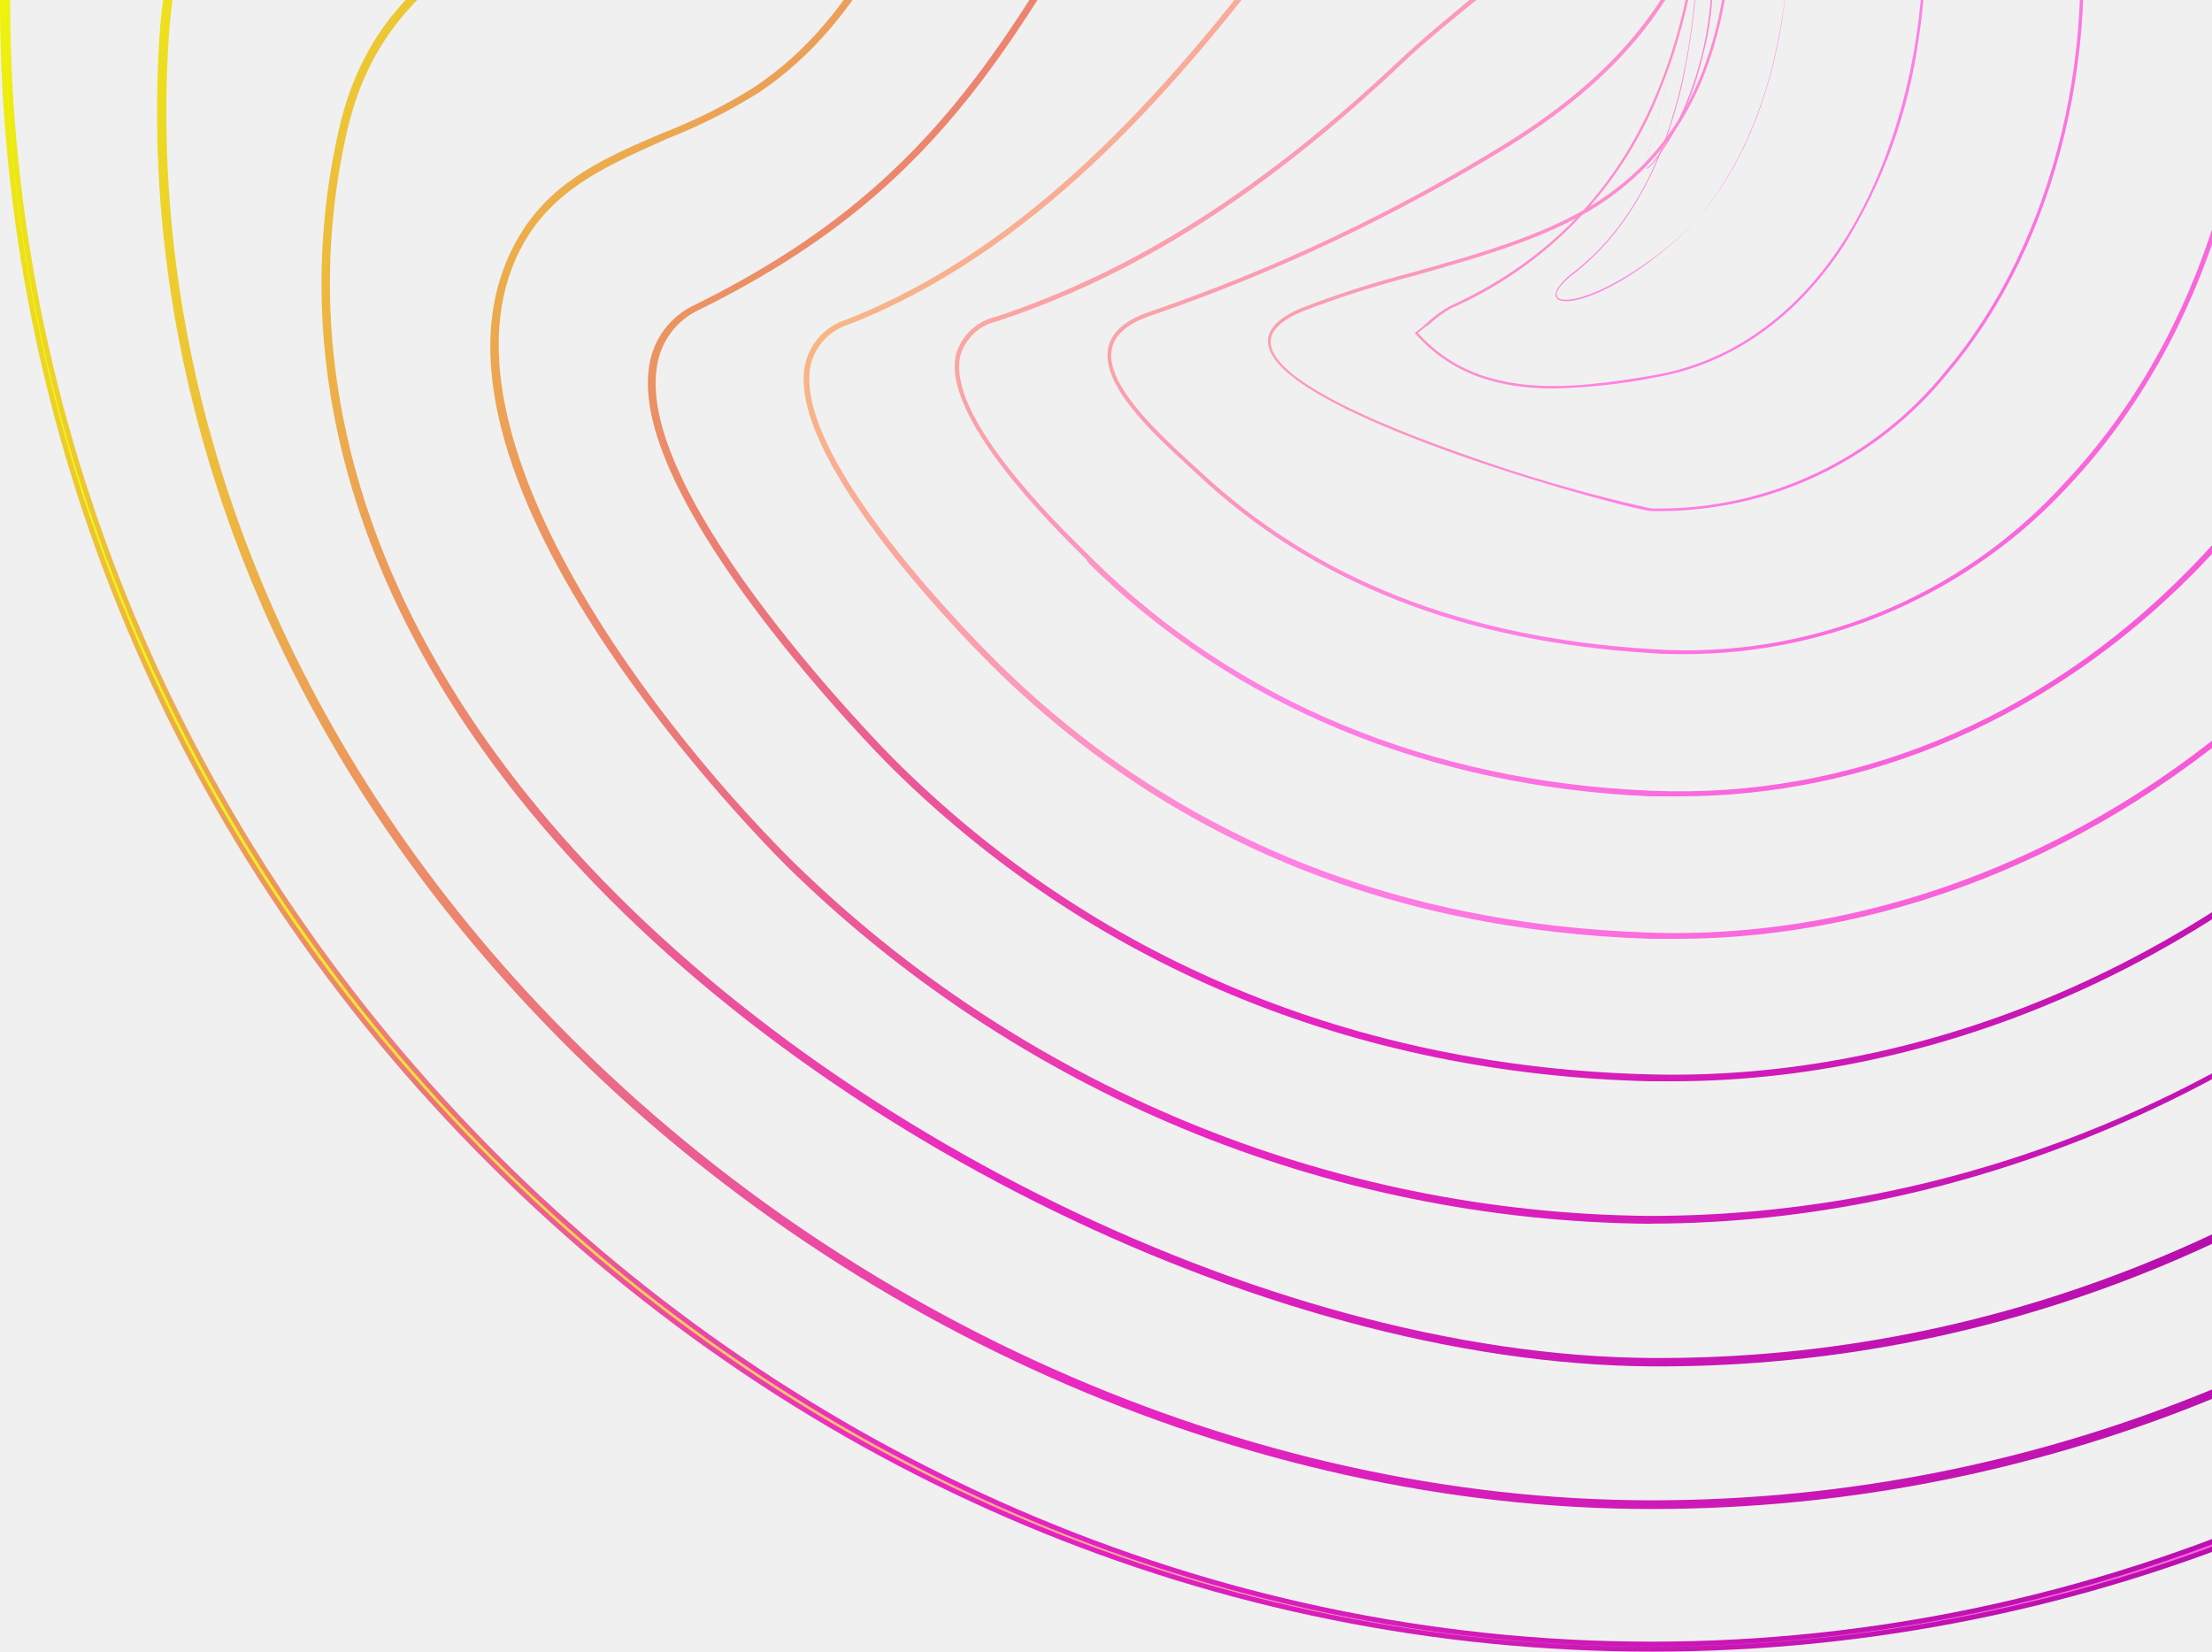
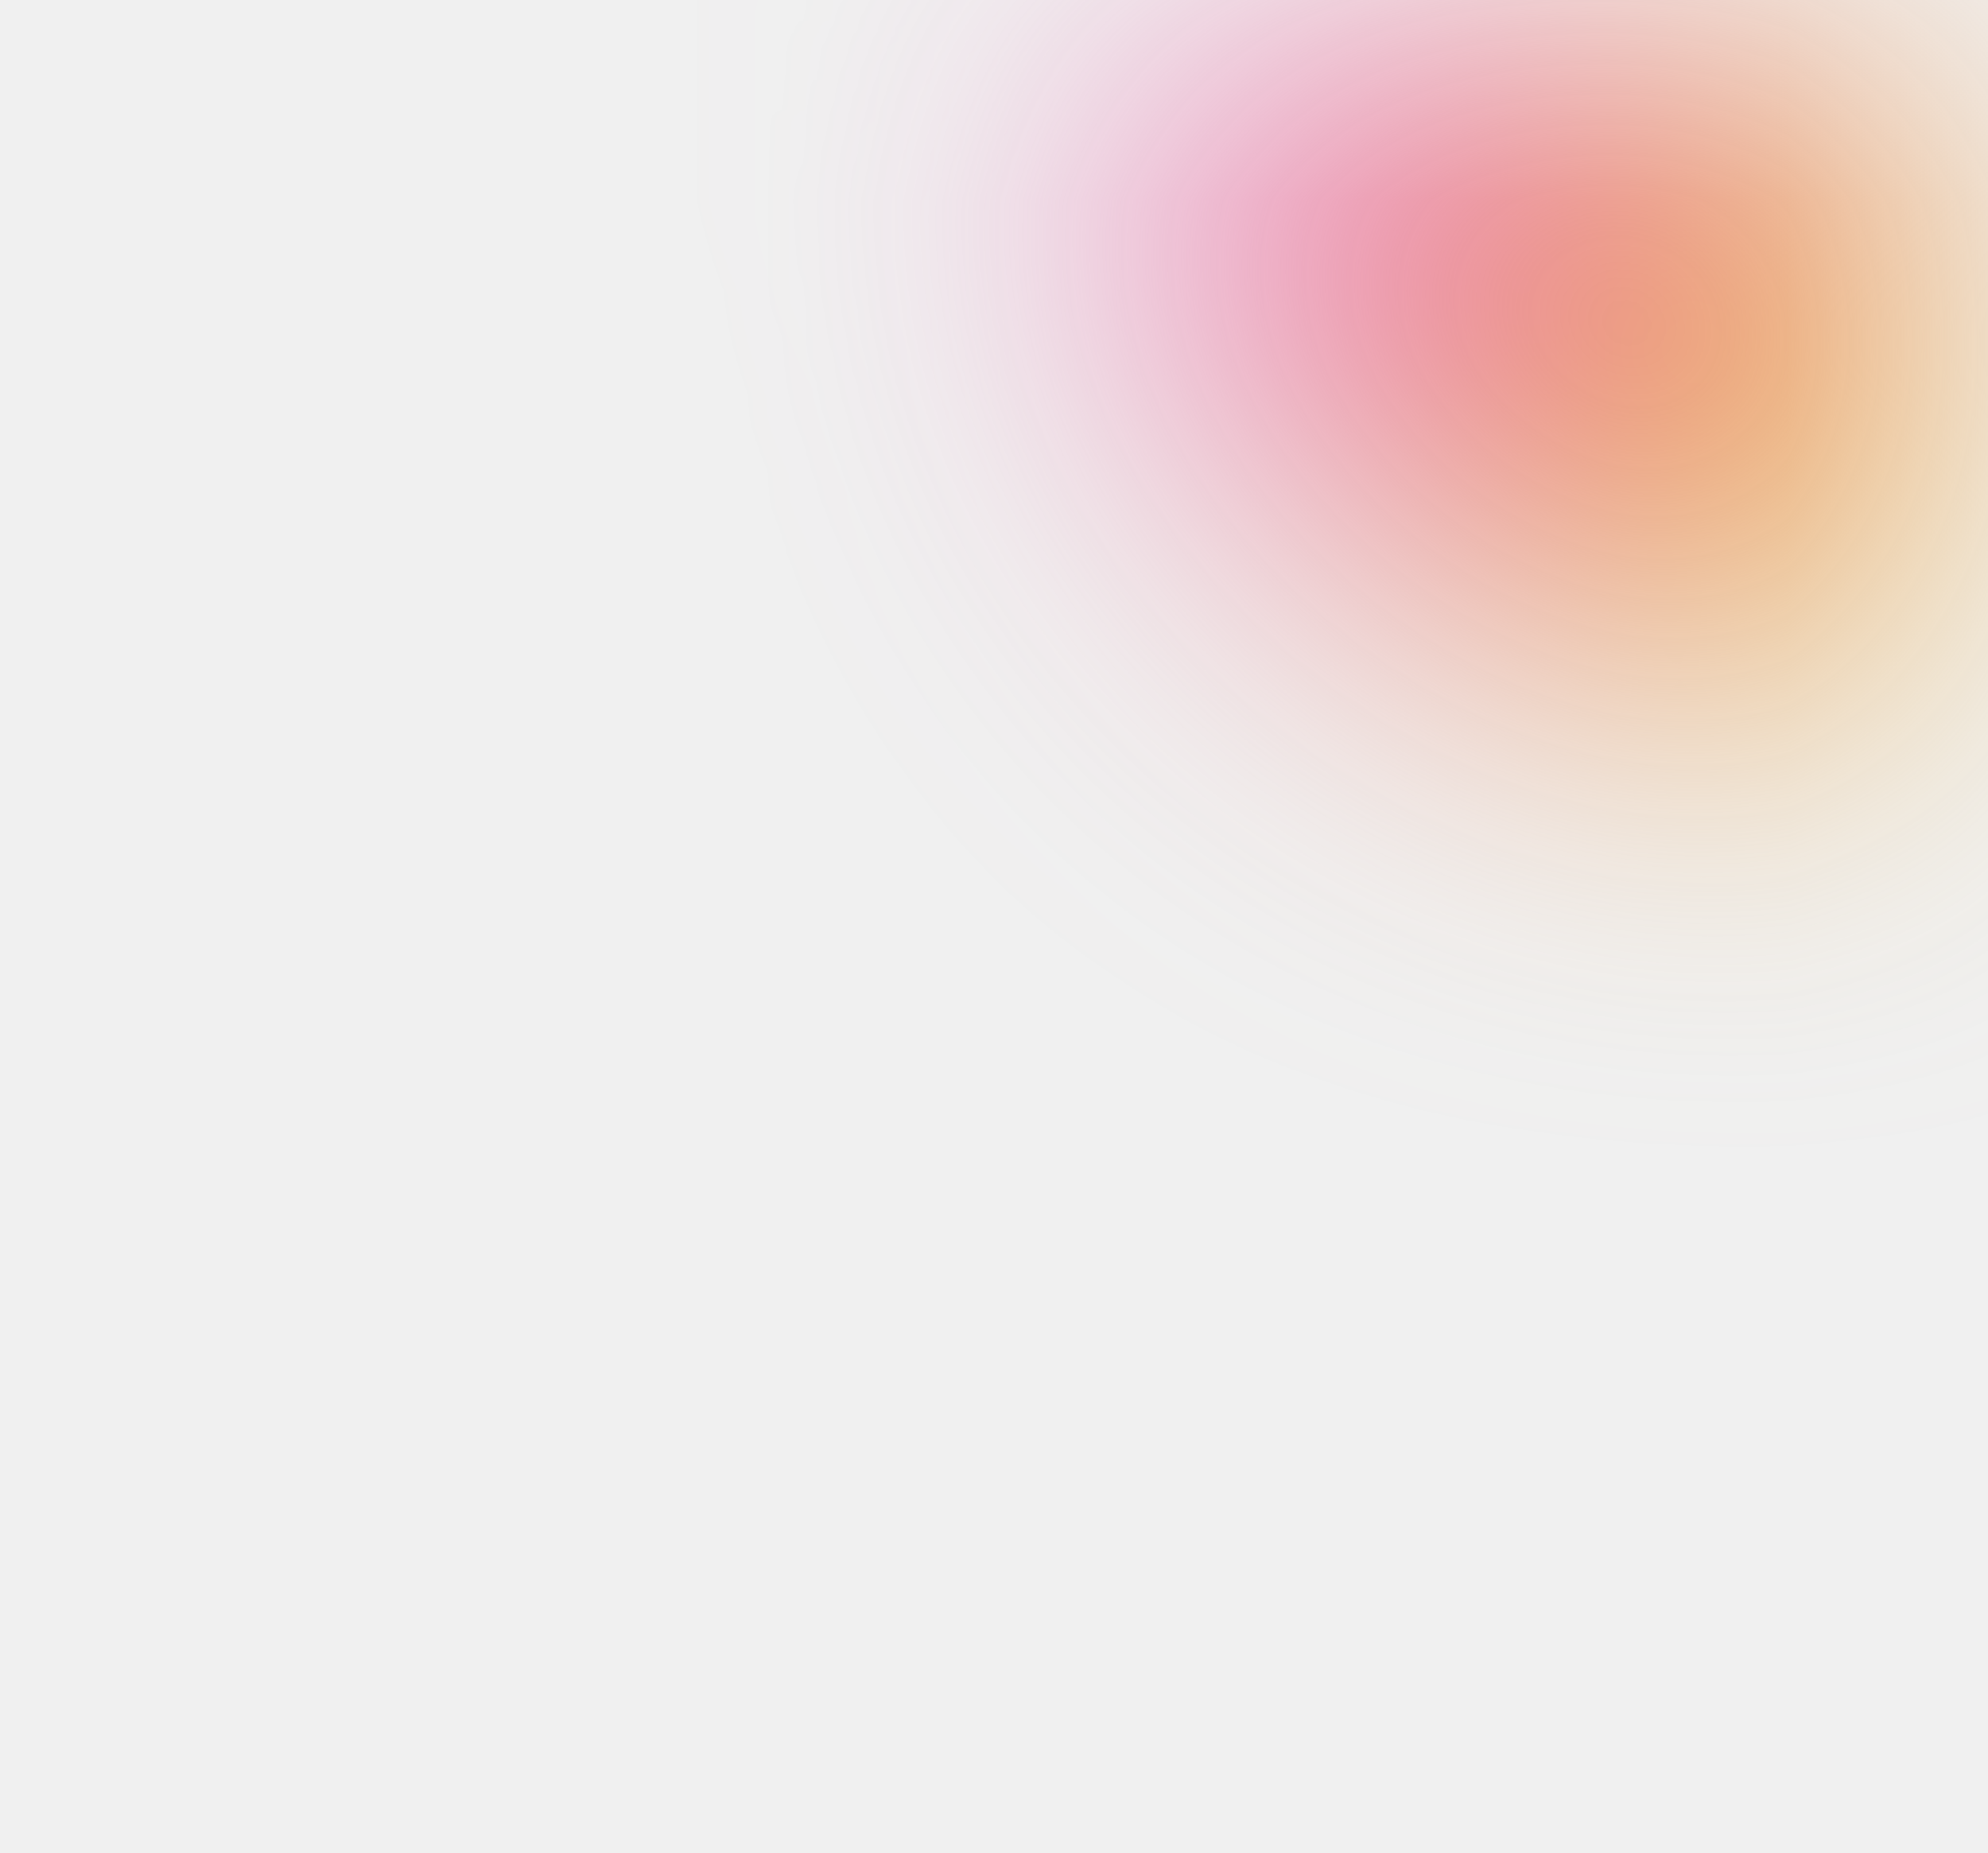
- <svg xmlns="http://www.w3.org/2000/svg" width="446" height="333" viewBox="0 0 446 333" fill="none">
-   <mask id="path-1-inside-1_41_308" fill="white">
-     <path d="M333.014 333C245.309 333 162.041 297.993 98.51 234.605C34.978 171.218 0 87.662 0 0.014C0 -33.956 3.313 -82.879 32.212 -115.408C43.737 -128.518 57.596 -139.035 70.907 -149.205C86.61 -161.22 102.86 -173.638 115.682 -190.378C125.104 -202.681 133.114 -215.503 140.864 -227.835C158.469 -255.84 174.863 -282.261 205.721 -301.566C238.942 -322.311 281.757 -333 333.014 -333H333.648C420.979 -333 503.93 -298.223 567.26 -235.038C630.59 -171.852 666 -88.094 666 -0.014C666 88.065 630.993 171.045 567.605 234.605C504.218 298.166 420.662 333 333.014 333ZM333.648 -330.954H333.014C282.132 -330.954 239.691 -320.38 206.816 -299.837C176.332 -280.763 159.938 -254.544 142.593 -226.797C134.814 -214.379 126.775 -201.529 117.296 -189.139C104.301 -172.169 87.964 -159.664 72.031 -147.592C58.922 -137.479 45.236 -127.02 33.739 -114.025C5.301 -82.043 2.046 -33.61 2.046 0.014C2.046 179.401 153.657 330.983 333.014 330.983C512.372 330.983 663.954 179.401 663.954 0.014C663.954 -87.431 629.12 -170.382 565.819 -233.539C502.518 -296.696 420.431 -330.954 333.648 -330.954Z" />
-   </mask>
-   <path d="M333.014 333C245.309 333 162.041 297.993 98.51 234.605C34.978 171.218 0 87.662 0 0.014C0 -33.956 3.313 -82.879 32.212 -115.408C43.737 -128.518 57.596 -139.035 70.907 -149.205C86.61 -161.22 102.86 -173.638 115.682 -190.378C125.104 -202.681 133.114 -215.503 140.864 -227.835C158.469 -255.84 174.863 -282.261 205.721 -301.566C238.942 -322.311 281.757 -333 333.014 -333H333.648C420.979 -333 503.93 -298.223 567.26 -235.038C630.59 -171.852 666 -88.094 666 -0.014C666 88.065 630.993 171.045 567.605 234.605C504.218 298.166 420.662 333 333.014 333ZM333.648 -330.954H333.014C282.132 -330.954 239.691 -320.38 206.816 -299.837C176.332 -280.763 159.938 -254.544 142.593 -226.797C134.814 -214.379 126.775 -201.529 117.296 -189.139C104.301 -172.169 87.964 -159.664 72.031 -147.592C58.922 -137.479 45.236 -127.02 33.739 -114.025C5.301 -82.043 2.046 -33.61 2.046 0.014C2.046 179.401 153.657 330.983 333.014 330.983C512.372 330.983 663.954 179.401 663.954 0.014C663.954 -87.431 629.12 -170.382 565.819 -233.539C502.518 -296.696 420.431 -330.954 333.648 -330.954Z" fill="url(#paint0_linear_41_308)" stroke="url(#paint1_linear_41_308)" stroke-width="2" mask="url(#path-1-inside-1_41_308)" />
-   <mask id="path-2-inside-2_41_308" fill="white">
-     <path d="M333.014 304.245C250.956 304.245 166.565 266.789 107.268 203.69C54.571 147.736 27.89 78.298 32.097 8.197C34.978 -38.969 62.926 -62.825 92.603 -88.094C111.994 -104.632 132.076 -121.776 145.618 -146.353C150.746 -155.63 155.414 -164.937 160.024 -173.926C175.727 -205.015 190.565 -234.433 219.839 -258.433C252.224 -285.056 292.1 -294.679 333.504 -302.977C410.635 -318.392 473.216 -283.615 512.141 -251.72C550.258 -219.825 581.206 -180.237 602.958 -135.548C625.489 -89.996 637.389 -43.118 637.389 0.014C637.389 80.142 605.436 156.236 547.408 214.264C489.379 272.292 413.142 304.245 333.014 304.245ZM371.104 -304.879C358.525 -304.881 345.978 -303.626 333.648 -301.133C292.504 -292.922 252.973 -283.327 220.818 -256.993C192.006 -233.165 177.11 -203.978 161.494 -173.062C156.941 -164.073 152.245 -154.766 147.087 -145.46C133.488 -120.566 113.29 -103.336 93.755 -86.653C64.424 -61.673 36.764 -38.076 33.97 8.428C29.792 78.01 56.299 146.929 108.623 202.537C167.573 265.118 251.446 302.488 333.014 302.488C412.623 302.488 488.256 270.794 545.938 213.169C603.621 155.544 635.257 79.854 635.257 0.245C635.257 -86.999 584.057 -189.917 510.701 -250.049C478.719 -276.585 430.4 -304.879 371.104 -304.879Z" />
-   </mask>
-   <path d="M333.014 304.245C250.956 304.245 166.565 266.789 107.268 203.69C54.571 147.736 27.89 78.298 32.097 8.197C34.978 -38.969 62.926 -62.825 92.603 -88.094C111.994 -104.632 132.076 -121.776 145.618 -146.353C150.746 -155.63 155.414 -164.937 160.024 -173.926C175.727 -205.015 190.565 -234.433 219.839 -258.433C252.224 -285.056 292.1 -294.679 333.504 -302.977C410.635 -318.392 473.216 -283.615 512.141 -251.72C550.258 -219.825 581.206 -180.237 602.958 -135.548C625.489 -89.996 637.389 -43.118 637.389 0.014C637.389 80.142 605.436 156.236 547.408 214.264C489.379 272.292 413.142 304.245 333.014 304.245ZM371.104 -304.879C358.525 -304.881 345.978 -303.626 333.648 -301.133C292.504 -292.922 252.973 -283.327 220.818 -256.993C192.006 -233.165 177.11 -203.978 161.494 -173.062C156.941 -164.073 152.245 -154.766 147.087 -145.46C133.488 -120.566 113.29 -103.336 93.755 -86.653C64.424 -61.673 36.764 -38.076 33.97 8.428C29.792 78.01 56.299 146.929 108.623 202.537C167.573 265.118 251.446 302.488 333.014 302.488C412.623 302.488 488.256 270.794 545.938 213.169C603.621 155.544 635.257 79.854 635.257 0.245C635.257 -86.999 584.057 -189.917 510.701 -250.049C478.719 -276.585 430.4 -304.879 371.104 -304.879Z" fill="url(#paint2_linear_41_308)" stroke="url(#paint3_linear_41_308)" stroke-width="2" mask="url(#path-2-inside-2_41_308)" />
-   <mask id="path-3-inside-3_41_308" fill="white">
-     <path d="M334.541 275.49H332.985C254.385 274.943 156.163 225.674 104.503 160.702C70.59 118.059 58.057 71.585 68.285 26.32C73.673 2.406 88.281 -7.16 106.779 -19.29L113.579 -23.785C145.272 -45.163 159.851 -69.885 174.085 -105.698C188.059 -140.619 206.412 -180.294 236.608 -209.423C255.048 -227.229 278.04 -239.59 300.283 -251.518C311.808 -257.626 323.506 -263.965 334.484 -270.938C364.42 -289.925 399.946 -288.485 440.11 -266.645C467.021 -252.094 495.574 -228.699 527.556 -195.19C579.735 -140.446 608.49 -71.123 608.49 0.015C608.49 71.153 578.323 142.406 525.77 194.758C473.216 247.11 405.506 275.49 334.541 275.49ZM379.806 -282.52C364.069 -282.599 348.647 -278.115 335.406 -269.612C324.371 -262.611 312.557 -256.272 301.119 -250.135C278.962 -238.264 256.085 -225.962 237.731 -208.328C207.853 -179.285 189.586 -139.956 175.756 -105.064C161.35 -69.078 146.655 -44.011 114.501 -22.401L107.701 -17.878C89.52 -5.978 75.171 3.443 69.928 26.666C59.843 71.441 72.233 117.397 105.828 159.636C157.201 224.262 254.846 273.358 333.014 273.791C404.066 274.252 472.121 245.727 524.559 193.577C576.998 141.426 606.79 71.066 606.79 0.015C606.79 -71.037 578.208 -139.582 526.346 -194.037C494.508 -227.402 466.041 -250.711 439.332 -265.233C418.126 -276.758 398.217 -282.52 379.806 -282.52Z" />
-   </mask>
-   <path d="M334.541 275.49H332.985C254.385 274.943 156.163 225.674 104.503 160.702C70.59 118.059 58.057 71.585 68.285 26.32C73.673 2.406 88.281 -7.16 106.779 -19.29L113.579 -23.785C145.272 -45.163 159.851 -69.885 174.085 -105.698C188.059 -140.619 206.412 -180.294 236.608 -209.423C255.048 -227.229 278.04 -239.59 300.283 -251.518C311.808 -257.626 323.506 -263.965 334.484 -270.938C364.42 -289.925 399.946 -288.485 440.11 -266.645C467.021 -252.094 495.574 -228.699 527.556 -195.19C579.735 -140.446 608.49 -71.123 608.49 0.015C608.49 71.153 578.323 142.406 525.77 194.758C473.216 247.11 405.506 275.49 334.541 275.49ZM379.806 -282.52C364.069 -282.599 348.647 -278.115 335.406 -269.612C324.371 -262.611 312.557 -256.272 301.119 -250.135C278.962 -238.264 256.085 -225.962 237.731 -208.328C207.853 -179.285 189.586 -139.956 175.756 -105.064C161.35 -69.078 146.655 -44.011 114.501 -22.401L107.701 -17.878C89.52 -5.978 75.171 3.443 69.928 26.666C59.843 71.441 72.233 117.397 105.828 159.636C157.201 224.262 254.846 273.358 333.014 273.791C404.066 274.252 472.121 245.727 524.559 193.577C576.998 141.426 606.79 71.066 606.79 0.015C606.79 -71.037 578.208 -139.582 526.346 -194.037C494.508 -227.402 466.041 -250.711 439.332 -265.233C418.126 -276.758 398.217 -282.52 379.806 -282.52Z" fill="url(#paint4_linear_41_308)" stroke="url(#paint5_linear_41_308)" stroke-width="2" mask="url(#path-3-inside-3_41_308)" />
-   <mask id="path-4-inside-4_41_308" fill="white">
-     <path d="M332.755 246.736C267.482 246.187 204.981 220.273 158.469 174.474C150.055 166.061 77.045 90.918 105.338 46.547C112.081 36.001 122.626 31.507 133.834 26.724C140.184 24.274 146.282 21.215 152.043 17.59C173.797 3.184 183.363 -22.401 192.611 -47.007C195.493 -54.816 198.547 -62.883 201.889 -70.259C214.278 -97.746 232.056 -132.926 259.514 -161.105C269.368 -171.16 279.279 -179.516 288.845 -187.583C306.132 -202.162 322.498 -215.906 336.097 -237.688C346.326 -254.054 359.58 -263.043 375.542 -264.397C407.812 -267.279 452.068 -238.264 503.498 -180.841C553.948 -124.426 579.563 -63.603 579.563 -0.014C579.563 64.238 553.372 125.752 505.86 173.177C459.127 219.825 396.056 246.62 332.986 246.707L332.755 246.736ZM380.065 -263.072C378.625 -263.072 377.213 -263.014 375.83 -262.899C360.386 -261.574 347.507 -252.815 337.567 -236.968C323.823 -215.013 307.4 -201.154 289.997 -186.517C280.461 -178.479 270.578 -170.152 260.782 -160.125C239.403 -138.285 221.683 -110.395 203.358 -69.712C200.045 -62.393 197.164 -54.7 194.11 -46.662C184.774 -21.825 175.122 3.875 152.965 18.685C147.119 22.34 140.945 25.446 134.525 27.963C123.548 32.918 113.175 37.212 106.606 47.325C84.132 82.562 129.282 143.126 159.506 173.35C205.721 218.833 267.801 244.578 332.64 245.151H332.899C465.811 245.007 578.093 132.782 578.093 -0.043C578.093 -63.229 552.623 -123.735 502.432 -179.833C453.652 -234.404 411.442 -263.072 380.065 -263.072Z" />
-   </mask>
-   <path d="M332.755 246.736C267.482 246.187 204.981 220.273 158.469 174.474C150.055 166.061 77.045 90.918 105.338 46.547C112.081 36.001 122.626 31.507 133.834 26.724C140.184 24.274 146.282 21.215 152.043 17.59C173.797 3.184 183.363 -22.401 192.611 -47.007C195.493 -54.816 198.547 -62.883 201.889 -70.259C214.278 -97.746 232.056 -132.926 259.514 -161.105C269.368 -171.16 279.279 -179.516 288.845 -187.583C306.132 -202.162 322.498 -215.906 336.097 -237.688C346.326 -254.054 359.58 -263.043 375.542 -264.397C407.812 -267.279 452.068 -238.264 503.498 -180.841C553.948 -124.426 579.563 -63.603 579.563 -0.014C579.563 64.238 553.372 125.752 505.86 173.177C459.127 219.825 396.056 246.62 332.986 246.707L332.755 246.736ZM380.065 -263.072C378.625 -263.072 377.213 -263.014 375.83 -262.899C360.386 -261.574 347.507 -252.815 337.567 -236.968C323.823 -215.013 307.4 -201.154 289.997 -186.517C280.461 -178.479 270.578 -170.152 260.782 -160.125C239.403 -138.285 221.683 -110.395 203.358 -69.712C200.045 -62.393 197.164 -54.7 194.11 -46.662C184.774 -21.825 175.122 3.875 152.965 18.685C147.119 22.34 140.945 25.446 134.525 27.963C123.548 32.918 113.175 37.212 106.606 47.325C84.132 82.562 129.282 143.126 159.506 173.35C205.721 218.833 267.801 244.578 332.64 245.151H332.899C465.811 245.007 578.093 132.782 578.093 -0.043C578.093 -63.229 552.623 -123.735 502.432 -179.833C453.652 -234.404 411.442 -263.072 380.065 -263.072Z" fill="url(#paint6_linear_41_308)" stroke="url(#paint7_linear_41_308)" stroke-width="2" mask="url(#path-4-inside-4_41_308)" />
-   <mask id="path-5-inside-5_41_308" fill="white">
-     <path d="M337.106 218.009H332.87C272.681 216.598 219.464 194.469 178.954 153.959C178.435 153.441 126.4 101.002 130.895 73.716C131.304 71.02 132.387 68.471 134.044 66.305C135.701 64.139 137.879 62.427 140.374 61.327C186.82 38.277 202.523 10.415 228.511 -35.886L229.808 -38.191C243.379 -62.307 260.292 -90.053 282.852 -113.478C313.739 -145.431 327.425 -162.459 338.345 -203.863C344.654 -227.691 355.171 -241.319 369.635 -244.776C394.212 -250.395 429.882 -226.135 475.694 -172.745C525.827 -114.227 550.433 -57.755 550.836 -0.043C551.269 56.343 527.009 112.815 484.308 154.852C443.539 195.161 390.092 218.009 337.106 218.009ZM377.04 -244.258C374.695 -244.262 372.357 -244.011 370.067 -243.509C356.122 -240.311 345.922 -226.884 339.756 -203.575C328.75 -161.941 315.006 -144.711 283.918 -112.585C261.473 -89.333 244.618 -61.616 231.105 -37.672L229.808 -35.367C203.675 11.165 187.886 39.257 141.094 62.393C138.803 63.435 136.81 65.037 135.3 67.051C133.789 69.065 132.81 71.426 132.451 73.918C128.071 100.541 179.646 152.461 180.164 152.98C220.502 193.317 273.344 215.243 333.158 216.626C387.095 217.865 441.897 195.017 483.646 153.959C526.087 112.181 550.174 55.997 549.77 0.014C549.338 -57.351 524.876 -113.565 474.858 -171.823C433.57 -219.94 400.724 -244.258 377.04 -244.258Z" />
-   </mask>
-   <path d="M337.106 218.009H332.87C272.681 216.598 219.464 194.469 178.954 153.959C178.435 153.441 126.4 101.002 130.895 73.716C131.304 71.02 132.387 68.471 134.044 66.305C135.701 64.139 137.879 62.427 140.374 61.327C186.82 38.277 202.523 10.415 228.511 -35.886L229.808 -38.191C243.379 -62.307 260.292 -90.053 282.852 -113.478C313.739 -145.431 327.425 -162.459 338.345 -203.863C344.654 -227.691 355.171 -241.319 369.635 -244.776C394.212 -250.395 429.882 -226.135 475.694 -172.745C525.827 -114.227 550.433 -57.755 550.836 -0.043C551.269 56.343 527.009 112.815 484.308 154.852C443.539 195.161 390.092 218.009 337.106 218.009ZM377.04 -244.258C374.695 -244.262 372.357 -244.011 370.067 -243.509C356.122 -240.311 345.922 -226.884 339.756 -203.575C328.75 -161.941 315.006 -144.711 283.918 -112.585C261.473 -89.333 244.618 -61.616 231.105 -37.672L229.808 -35.367C203.675 11.165 187.886 39.257 141.094 62.393C138.803 63.435 136.81 65.037 135.3 67.051C133.789 69.065 132.81 71.426 132.451 73.918C128.071 100.541 179.646 152.461 180.164 152.98C220.502 193.317 273.344 215.243 333.158 216.626C387.095 217.865 441.897 195.017 483.646 153.959C526.087 112.181 550.174 55.997 549.77 0.014C549.338 -57.351 524.876 -113.565 474.858 -171.823C433.57 -219.94 400.724 -244.258 377.04 -244.258Z" stroke="url(#paint8_linear_41_308)" stroke-width="2" mask="url(#path-5-inside-5_41_308)" />
-   <mask id="path-6-inside-6_41_308" fill="white">
-     <path d="M337.884 189.284C336.242 189.284 334.599 189.284 332.986 189.284C279.683 187.641 234.735 168.913 199.44 133.647C192.583 126.789 158.526 91.638 162.33 73.486C162.797 71.382 163.81 69.439 165.266 67.851C166.723 66.263 168.572 65.086 170.628 64.439C207.392 50.033 234.966 18.541 257.065 -10.473C265.709 -21.681 275.447 -32.313 284.955 -42.57C294.464 -52.828 304.26 -63.431 312.615 -74.466C334.138 -102.817 336.789 -130.045 340.102 -164.533L340.679 -170.296C340.996 -173.581 341.226 -177.269 341.457 -181.187C342.753 -203.027 344.568 -233.05 368.627 -232.473C393.233 -232.156 426.425 -191.819 442.473 -172.543C443.626 -171.189 444.663 -169.921 445.614 -168.769C496.641 -107.658 521.563 -52.684 521.765 -0.735C521.967 49.63 500.386 99.619 462.527 136.441C427.836 170.181 382.658 189.284 337.884 189.284ZM368.108 -231.378C345.606 -231.378 343.963 -203.574 342.609 -181.187C342.379 -177.269 342.148 -173.552 341.831 -170.238L341.284 -164.476C337.913 -129.901 335.262 -102.443 313.537 -73.803C305.153 -62.739 295.328 -52.136 285.82 -41.85C276.312 -31.564 266.515 -20.99 257.987 -9.839C235.801 19.29 208.084 50.984 171.06 65.448C169.187 66.027 167.499 67.088 166.164 68.524C164.83 69.96 163.895 71.72 163.453 73.63C159.794 91.206 193.476 125.954 200.276 132.725C235.34 167.789 280.028 186.402 333.015 188.045C379.115 189.456 425.992 170.354 461.72 135.606C499.349 98.985 520.814 49.313 520.613 -0.706C520.411 -52.395 495.574 -107.139 444.721 -168.049L441.58 -171.823C425.704 -191.012 392.599 -230.946 368.598 -231.378H368.108Z" />
-   </mask>
-   <path d="M337.884 189.284C336.242 189.284 334.599 189.284 332.986 189.284C279.683 187.641 234.735 168.913 199.44 133.647C192.583 126.789 158.526 91.638 162.33 73.486C162.797 71.382 163.81 69.439 165.266 67.851C166.723 66.263 168.572 65.086 170.628 64.439C207.392 50.033 234.966 18.541 257.065 -10.473C265.709 -21.681 275.447 -32.313 284.955 -42.57C294.464 -52.828 304.26 -63.431 312.615 -74.466C334.138 -102.817 336.789 -130.045 340.102 -164.533L340.679 -170.296C340.996 -173.581 341.226 -177.269 341.457 -181.187C342.753 -203.027 344.568 -233.05 368.627 -232.473C393.233 -232.156 426.425 -191.819 442.473 -172.543C443.626 -171.189 444.663 -169.921 445.614 -168.769C496.641 -107.658 521.563 -52.684 521.765 -0.735C521.967 49.63 500.386 99.619 462.527 136.441C427.836 170.181 382.658 189.284 337.884 189.284ZM368.108 -231.378C345.606 -231.378 343.963 -203.574 342.609 -181.187C342.379 -177.269 342.148 -173.552 341.831 -170.238L341.284 -164.476C337.913 -129.901 335.262 -102.443 313.537 -73.803C305.153 -62.739 295.328 -52.136 285.82 -41.85C276.312 -31.564 266.515 -20.99 257.987 -9.839C235.801 19.29 208.084 50.984 171.06 65.448C169.187 66.027 167.499 67.088 166.164 68.524C164.83 69.96 163.895 71.72 163.453 73.63C159.794 91.206 193.476 125.954 200.276 132.725C235.34 167.789 280.028 186.402 333.015 188.045C379.115 189.456 425.992 170.354 461.72 135.606C499.349 98.985 520.814 49.313 520.613 -0.706C520.411 -52.395 495.574 -107.139 444.721 -168.049L441.58 -171.823C425.704 -191.012 392.599 -230.946 368.598 -231.378H368.108Z" stroke="url(#paint9_linear_41_308)" stroke-width="2" mask="url(#path-6-inside-6_41_308)" />
-   <mask id="path-7-inside-7_41_308" fill="white">
-     <path d="M338.604 160.558C336.731 160.558 334.859 160.558 332.842 160.558C288.125 158.627 248.825 142.406 219.551 113.593L218.975 112.729C211.772 105.641 189.845 83.916 192.756 71.441C193.303 69.561 194.347 67.863 195.776 66.525C197.206 65.186 198.969 64.257 200.881 63.834C228.858 54.556 254.76 38.047 282.391 11.972C287.232 7.391 293.052 2.694 299.218 -2.435C310.454 -11.482 322.066 -20.846 328.866 -30.527C346.153 -55.161 344.655 -89.592 343.272 -119.845C343.012 -126.011 342.753 -131.831 342.638 -137.507C342.638 -139.755 342.35 -143.27 342.033 -147.39C340.506 -168.308 337.625 -207.291 352.982 -213.659C369.981 -220.602 402.597 -180.726 413.488 -167.559L415.332 -165.311C447.025 -127.337 485.461 -69.164 488.976 -7.765C490.194 14.953 486.653 37.675 478.581 58.945C470.508 80.215 458.082 99.564 442.099 115.754C413.286 144.74 376.809 160.558 338.604 160.558ZM357.275 -213.486C355.912 -213.51 354.559 -213.256 353.299 -212.737C338.633 -206.772 341.485 -168.25 343.012 -147.563C343.329 -143.299 343.56 -139.928 343.618 -137.623C343.618 -131.86 343.963 -126.098 344.223 -119.989C345.548 -89.477 347.104 -54.873 329.586 -29.979C322.7 -20.183 311.031 -10.761 299.736 -1.657C293.599 3.299 287.779 7.996 282.967 12.548C255.221 38.854 229.203 55.45 201.111 64.756C199.36 65.13 197.742 65.969 196.428 67.187C195.115 68.404 194.154 69.953 193.649 71.671C190.767 83.715 212.463 105.036 219.58 112.009L220.3 112.729C249.401 141.541 288.384 157.619 333.072 159.434C373.035 161.047 411.442 145.258 441.234 114.976C457.119 98.878 469.468 79.64 477.49 58.494C485.513 37.349 489.033 14.761 487.824 -7.822C484.309 -68.934 445.959 -126.904 414.41 -164.764L412.537 -167.011C387.211 -197.898 368.8 -213.486 357.275 -213.486Z" />
-   </mask>
-   <path d="M338.604 160.558C336.731 160.558 334.859 160.558 332.842 160.558C288.125 158.627 248.825 142.406 219.551 113.593L218.975 112.729C211.772 105.641 189.845 83.916 192.756 71.441C193.303 69.561 194.347 67.863 195.776 66.525C197.206 65.186 198.969 64.257 200.881 63.834C228.858 54.556 254.76 38.047 282.391 11.972C287.232 7.391 293.052 2.694 299.218 -2.435C310.454 -11.482 322.066 -20.846 328.866 -30.527C346.153 -55.161 344.655 -89.592 343.272 -119.845C343.012 -126.011 342.753 -131.831 342.638 -137.507C342.638 -139.755 342.35 -143.27 342.033 -147.39C340.506 -168.308 337.625 -207.291 352.982 -213.659C369.981 -220.602 402.597 -180.726 413.488 -167.559L415.332 -165.311C447.025 -127.337 485.461 -69.164 488.976 -7.765C490.194 14.953 486.653 37.675 478.581 58.945C470.508 80.215 458.082 99.564 442.099 115.754C413.286 144.74 376.809 160.558 338.604 160.558ZM357.275 -213.486C355.912 -213.51 354.559 -213.256 353.299 -212.737C338.633 -206.772 341.485 -168.25 343.012 -147.563C343.329 -143.299 343.56 -139.928 343.618 -137.623C343.618 -131.86 343.963 -126.098 344.223 -119.989C345.548 -89.477 347.104 -54.873 329.586 -29.979C322.7 -20.183 311.031 -10.761 299.736 -1.657C293.599 3.299 287.779 7.996 282.967 12.548C255.221 38.854 229.203 55.45 201.111 64.756C199.36 65.13 197.742 65.969 196.428 67.187C195.115 68.404 194.154 69.953 193.649 71.671C190.767 83.715 212.463 105.036 219.58 112.009L220.3 112.729C249.401 141.541 288.384 157.619 333.072 159.434C373.035 161.047 411.442 145.258 441.234 114.976C457.119 98.878 469.468 79.64 477.49 58.494C485.513 37.349 489.033 14.761 487.824 -7.822C484.309 -68.934 445.959 -126.904 414.41 -164.764L412.537 -167.011C387.211 -197.898 368.8 -213.486 357.275 -213.486Z" fill="url(#paint10_linear_41_308)" stroke="url(#paint11_linear_41_308)" stroke-width="2" mask="url(#path-7-inside-7_41_308)" />
-   <mask id="path-8-inside-8_41_308" fill="white">
-     <path d="M339.67 131.889C337.451 131.889 335.233 131.889 332.985 131.687C294.694 129.325 264.671 117.483 241.218 95.441L239.23 93.597C232.315 87.23 221.942 77.606 223.44 70.115C224.103 67.003 226.811 64.583 231.565 62.941C256.854 54.298 281.093 42.846 303.827 28.798C352.981 -1.657 349.697 -39.113 345.115 -90.975C344.683 -95.989 344.222 -101.146 343.819 -106.476C343.646 -108.407 343.156 -111.807 342.522 -116.071C339.41 -137.45 332.899 -181.994 348.63 -188.102C358.917 -192.107 378.48 -168.308 385.827 -159.29L387.902 -156.812C423.543 -115.523 447.457 -65.303 453.277 -18.944C458.636 23.612 444.835 68.329 417.291 97.718C407.427 108.481 395.433 117.078 382.071 122.96C368.709 128.843 354.27 131.883 339.67 131.889ZM351.195 -187.641C350.408 -187.655 349.625 -187.518 348.89 -187.238C333.763 -181.475 340.246 -137.248 343.3 -116.071C343.934 -111.778 344.424 -108.407 344.597 -106.419C345 -101.117 345.461 -95.931 345.893 -90.918C350.474 -39.055 353.788 -1.311 304.23 29.49C281.433 43.556 257.138 55.036 231.796 63.719C227.359 65.246 224.795 67.464 224.189 70.288C222.72 77.318 233.381 87.143 239.748 93.021L241.765 94.865C265.074 116.763 294.924 128.547 332.985 130.881C348.563 131.947 364.18 129.458 378.655 123.603C393.13 117.749 406.085 108.68 416.541 97.084C443.942 67.897 457.657 23.439 452.355 -18.915C446.593 -65.015 422.765 -115.12 387.153 -156.207L385.078 -158.713C378.48 -166.896 361.423 -187.641 351.224 -187.641H351.195Z" />
-   </mask>
-   <path d="M339.67 131.889C337.451 131.889 335.233 131.889 332.985 131.687C294.694 129.325 264.671 117.483 241.218 95.441L239.23 93.597C232.315 87.23 221.942 77.606 223.44 70.115C224.103 67.003 226.811 64.583 231.565 62.941C256.854 54.298 281.093 42.846 303.827 28.798C352.981 -1.657 349.697 -39.113 345.115 -90.975C344.683 -95.989 344.222 -101.146 343.819 -106.476C343.646 -108.407 343.156 -111.807 342.522 -116.071C339.41 -137.45 332.899 -181.994 348.63 -188.102C358.917 -192.107 378.48 -168.308 385.827 -159.29L387.902 -156.812C423.543 -115.523 447.457 -65.303 453.277 -18.944C458.636 23.612 444.835 68.329 417.291 97.718C407.427 108.481 395.433 117.078 382.071 122.96C368.709 128.843 354.27 131.883 339.67 131.889ZM351.195 -187.641C350.408 -187.655 349.625 -187.518 348.89 -187.238C333.763 -181.475 340.246 -137.248 343.3 -116.071C343.934 -111.778 344.424 -108.407 344.597 -106.419C345 -101.117 345.461 -95.931 345.893 -90.918C350.474 -39.055 353.788 -1.311 304.23 29.49C281.433 43.556 257.138 55.036 231.796 63.719C227.359 65.246 224.795 67.464 224.189 70.288C222.72 77.318 233.381 87.143 239.748 93.021L241.765 94.865C265.074 116.763 294.924 128.547 332.985 130.881C348.563 131.947 364.18 129.458 378.655 123.603C393.13 117.749 406.085 108.68 416.541 97.084C443.942 67.897 457.657 23.439 452.355 -18.915C446.593 -65.015 422.765 -115.12 387.153 -156.207L385.078 -158.713C378.48 -166.896 361.423 -187.641 351.224 -187.641H351.195Z" fill="url(#paint12_linear_41_308)" stroke="url(#paint13_linear_41_308)" stroke-width="2" mask="url(#path-8-inside-8_41_308)" />
-   <mask id="path-9-inside-9_41_308" fill="white">
-     <path d="M334.513 103.048H333.043C329.442 103.048 258.477 84.003 255.74 69.683C255.163 66.802 257.382 64.209 262.338 62.134C269.577 59.329 276.976 56.953 284.494 55.017C297.662 51.329 311.29 47.468 321.461 41.072C336.443 31.651 345.058 16.841 347.853 -4.135C350.273 -22.488 347.853 -43.204 345.807 -61.443C345.173 -66.946 344.597 -72.132 344.107 -77.174C343.819 -80.516 343.185 -84.954 342.465 -90.082C339.584 -110.453 335.32 -141.224 345.346 -146.727C349.899 -149.205 356.641 -146.526 365.947 -138.516C394.011 -114.285 411.5 -64.842 417.954 -29.835C424.869 7.621 415.072 48.996 392.714 75.244C385.709 83.935 376.844 90.944 366.771 95.756C356.699 100.568 345.676 103.059 334.513 103.048ZM348.919 -147.016C347.774 -147.029 346.643 -146.751 345.634 -146.209C335.925 -140.907 340.189 -110.395 343.013 -90.197C343.733 -85.069 344.338 -80.632 344.655 -77.261C345.116 -72.218 345.721 -67.032 346.355 -61.558C348.429 -43.262 350.821 -22.517 348.372 -3.933C345.49 17.244 336.847 32.198 321.72 41.735C311.463 48.189 297.806 52.021 284.581 55.738C277.085 57.677 269.707 60.043 262.482 62.826C257.843 64.785 255.768 67.09 256.258 69.683C257.382 75.445 270.492 82.908 294.175 91.263C306.845 95.855 319.799 99.618 332.957 102.529H334.426C345.507 102.542 356.449 100.068 366.447 95.291C376.445 90.514 385.244 83.555 392.195 74.927C414.352 48.823 424.206 7.765 417.291 -29.634C410.866 -64.525 393.434 -113.852 365.429 -137.94C358.686 -144.019 353.126 -147.016 349.005 -147.016H348.919Z" />
-   </mask>
-   <path d="M334.513 103.048H333.043C329.442 103.048 258.477 84.003 255.74 69.683C255.163 66.802 257.382 64.209 262.338 62.134C269.577 59.329 276.976 56.953 284.494 55.017C297.662 51.329 311.29 47.468 321.461 41.072C336.443 31.651 345.058 16.841 347.853 -4.135C350.273 -22.488 347.853 -43.204 345.807 -61.443C345.173 -66.946 344.597 -72.132 344.107 -77.174C343.819 -80.516 343.185 -84.954 342.465 -90.082C339.584 -110.453 335.32 -141.224 345.346 -146.727C349.899 -149.205 356.641 -146.526 365.947 -138.516C394.011 -114.285 411.5 -64.842 417.954 -29.835C424.869 7.621 415.072 48.996 392.714 75.244C385.709 83.935 376.844 90.944 366.771 95.756C356.699 100.568 345.676 103.059 334.513 103.048ZM348.919 -147.016C347.774 -147.029 346.643 -146.751 345.634 -146.209C335.925 -140.907 340.189 -110.395 343.013 -90.197C343.733 -85.069 344.338 -80.632 344.655 -77.261C345.116 -72.218 345.721 -67.032 346.355 -61.558C348.429 -43.262 350.821 -22.517 348.372 -3.933C345.49 17.244 336.847 32.198 321.72 41.735C311.463 48.189 297.806 52.021 284.581 55.738C277.085 57.677 269.707 60.043 262.482 62.826C257.843 64.785 255.768 67.09 256.258 69.683C257.382 75.445 270.492 82.908 294.175 91.263C306.845 95.855 319.799 99.618 332.957 102.529H334.426C345.507 102.542 356.449 100.068 366.447 95.291C376.445 90.514 385.244 83.555 392.195 74.927C414.352 48.823 424.206 7.765 417.291 -29.634C410.866 -64.525 393.434 -113.852 365.429 -137.94C358.686 -144.019 353.126 -147.016 349.005 -147.016H348.919Z" fill="url(#paint14_linear_41_308)" stroke="url(#paint15_linear_41_308)" stroke-width="2" mask="url(#path-9-inside-9_41_308)" />
-   <mask id="path-10-inside-10_41_308" fill="white">
-     <path d="M313.221 78.327C302.675 78.327 292.879 75.734 285.359 67.263L285.215 67.061H285.388C286.137 66.485 286.944 65.793 287.693 65.131C289.065 63.844 290.583 62.722 292.216 61.788C329.672 44.703 345.865 9.119 343.387 -50.177C343.387 -51.531 343.07 -53.98 342.696 -57.063C341.025 -71.037 337.97 -97.026 345.865 -103.48C346.916 -104.27 348.156 -104.769 349.462 -104.926C350.767 -105.083 352.091 -104.892 353.299 -104.373C371.22 -98.611 380.21 -59.08 384.531 -40.179C384.906 -38.565 385.223 -37.298 385.511 -35.944C388.679 -21.585 389.138 -6.762 386.865 7.765C384.828 22.629 379.652 36.89 371.681 49.601C362.086 64.209 349.034 73.371 333.937 76.051C327.111 77.411 320.179 78.172 313.221 78.327ZM285.878 67.119C297.979 80.66 316.188 78.644 333.821 75.59C348.775 72.939 361.741 63.863 371.278 49.341C386.001 26.925 391.677 -8.284 385.079 -35.972C384.791 -37.182 384.474 -38.623 384.099 -40.208C379.806 -59.051 370.845 -98.265 353.155 -104.085C352.02 -104.582 350.775 -104.768 349.545 -104.627C348.315 -104.485 347.145 -104.02 346.153 -103.278C338.431 -96.968 341.63 -70.144 343.272 -57.178C343.647 -54.066 343.935 -51.617 343.992 -50.263C345.145 -22.286 342.148 0.014 334.83 17.965C331.04 27.751 325.356 36.693 318.103 44.278C310.849 51.862 302.17 57.94 292.562 62.163C290.961 63.058 289.48 64.152 288.154 65.419C287.289 65.937 286.569 66.571 285.878 67.119Z" />
-   </mask>
-   <path d="M313.221 78.327C302.675 78.327 292.879 75.734 285.359 67.263L285.215 67.061H285.388C286.137 66.485 286.944 65.793 287.693 65.131C289.065 63.844 290.583 62.722 292.216 61.788C329.672 44.703 345.865 9.119 343.387 -50.177C343.387 -51.531 343.07 -53.98 342.696 -57.063C341.025 -71.037 337.97 -97.026 345.865 -103.48C346.916 -104.27 348.156 -104.769 349.462 -104.926C350.767 -105.083 352.091 -104.892 353.299 -104.373C371.22 -98.611 380.21 -59.08 384.531 -40.179C384.906 -38.565 385.223 -37.298 385.511 -35.944C388.679 -21.585 389.138 -6.762 386.865 7.765C384.828 22.629 379.652 36.89 371.681 49.601C362.086 64.209 349.034 73.371 333.937 76.051C327.111 77.411 320.179 78.172 313.221 78.327ZM285.878 67.119C297.979 80.66 316.188 78.644 333.821 75.59C348.775 72.939 361.741 63.863 371.278 49.341C386.001 26.925 391.677 -8.284 385.079 -35.972C384.791 -37.182 384.474 -38.623 384.099 -40.208C379.806 -59.051 370.845 -98.265 353.155 -104.085C352.02 -104.582 350.775 -104.768 349.545 -104.627C348.315 -104.485 347.145 -104.02 346.153 -103.278C338.431 -96.968 341.63 -70.144 343.272 -57.178C343.647 -54.066 343.935 -51.617 343.992 -50.263C345.145 -22.286 342.148 0.014 334.83 17.965C331.04 27.751 325.356 36.693 318.103 44.278C310.849 51.862 302.17 57.94 292.562 62.163C290.961 63.058 289.48 64.152 288.154 65.419C287.289 65.937 286.569 66.571 285.878 67.119Z" fill="url(#paint16_linear_41_308)" stroke="url(#paint17_linear_41_308)" stroke-width="2" mask="url(#path-10-inside-10_41_308)" />
-   <mask id="path-11-inside-11_41_308" fill="white">
-     <path d="M315.843 60.722C315.373 60.744 314.904 60.675 314.46 60.52C314.244 60.45 314.052 60.321 313.905 60.148C313.757 59.975 313.66 59.765 313.624 59.541C313.624 58.446 314.748 56.833 317.168 54.96C343.964 34.416 342.897 -11.54 341.918 -25.139C341.198 -35.454 341.169 -48.65 347.68 -59.138V-59.31V-59.166C354.624 -52.28 358.687 -42.599 360.156 -29.605C361.756 -15.142 360.78 -0.509 357.275 13.614C353.126 29.835 345.491 42.657 335.233 50.695C326.849 57.553 319.444 60.722 315.843 60.722ZM347.824 -58.849C341.457 -48.448 341.486 -35.396 342.062 -25.168C343.115 -11.051 342.144 3.143 339.181 16.985C335.147 34.272 327.656 47.151 317.312 55.19C315.007 56.977 313.739 58.532 313.883 59.512C313.911 59.683 313.984 59.843 314.096 59.975C314.208 60.107 314.353 60.206 314.517 60.261C316.793 61.183 324.774 58.792 335.32 50.523C358.37 32.572 362.951 -3.818 360.07 -29.576C358.629 -42.426 354.624 -52.021 347.824 -58.849Z" />
-   </mask>
-   <path d="M315.843 60.722C315.373 60.744 314.904 60.675 314.46 60.52C314.244 60.45 314.052 60.321 313.905 60.148C313.757 59.975 313.66 59.765 313.624 59.541C313.624 58.446 314.748 56.833 317.168 54.96C343.964 34.416 342.897 -11.54 341.918 -25.139C341.198 -35.454 341.169 -48.65 347.68 -59.138V-59.31V-59.166C354.624 -52.28 358.687 -42.599 360.156 -29.605C361.756 -15.142 360.78 -0.509 357.275 13.614C353.126 29.835 345.491 42.657 335.233 50.695C326.849 57.553 319.444 60.722 315.843 60.722ZM347.824 -58.849C341.457 -48.448 341.486 -35.396 342.062 -25.168C343.115 -11.051 342.144 3.143 339.181 16.985C335.147 34.272 327.656 47.151 317.312 55.19C315.007 56.977 313.739 58.532 313.883 59.512C313.911 59.683 313.984 59.843 314.096 59.975C314.208 60.107 314.353 60.206 314.517 60.261C316.793 61.183 324.774 58.792 335.32 50.523C358.37 32.572 362.951 -3.818 360.07 -29.576C358.629 -42.426 354.624 -52.021 347.824 -58.849Z" stroke="url(#paint18_linear_41_308)" stroke-width="2" mask="url(#path-11-inside-11_41_308)" />
-   <mask id="path-12-inside-12_41_308" fill="white">
-     <path d="M331.949 34.013C331.516 33.84 331.66 32.717 332.323 30.7C333.994 25.513 337.653 11.626 340.074 -0.994C341.37 -7.65 342.724 -11.424 343.848 -11.424C344.914 -11.424 345.26 -7.996 345.375 -5.201C345.462 0.331 344.783 5.848 343.358 11.194C342.108 16.531 340.171 21.683 337.596 26.522C334.859 31.189 332.755 34.013 331.949 34.013ZM343.733 -11.338C342.696 -11.338 341.313 -7.477 340.074 -0.994C337.625 11.597 333.994 25.513 332.294 30.7C331.43 33.379 331.689 33.84 331.862 33.898C332.496 33.898 334.398 31.65 337.337 26.435C342.429 16.646 345.096 5.777 345.116 -5.258C344.943 -9.09 344.424 -11.338 343.675 -11.395L343.733 -11.338Z" />
-   </mask>
-   <path d="M331.949 34.013C331.516 33.84 331.66 32.717 332.323 30.7C333.994 25.513 337.653 11.626 340.074 -0.994C341.37 -7.65 342.724 -11.424 343.848 -11.424C344.914 -11.424 345.26 -7.996 345.375 -5.201C345.462 0.331 344.783 5.848 343.358 11.194C342.108 16.531 340.171 21.683 337.596 26.522C334.859 31.189 332.755 34.013 331.949 34.013ZM343.733 -11.338C342.696 -11.338 341.313 -7.477 340.074 -0.994C337.625 11.597 333.994 25.513 332.294 30.7C331.43 33.379 331.689 33.84 331.862 33.898C332.496 33.898 334.398 31.65 337.337 26.435C342.429 16.646 345.096 5.777 345.116 -5.258C344.943 -9.09 344.424 -11.338 343.675 -11.395L343.733 -11.338Z" stroke="url(#paint19_linear_41_308)" stroke-width="2" mask="url(#path-12-inside-12_41_308)" />
+ <svg xmlns="http://www.w3.org/2000/svg" width="836" height="779" viewBox="0 0 836 779" fill="none">
+   <g filter="url(#filter0_f_61_732)">
+     <circle cx="745.685" cy="33.685" r="245.109" transform="rotate(-70.377 745.685 33.6851)" fill="url(#paint0_linear_61_732)" />
+   </g>
  <defs>
-     <linearGradient id="paint0_linear_41_308" x1="0" y1="0.014" x2="666" y2="0.014" gradientUnits="userSpaceOnUse">
-       <stop stop-color="#EEFF01" />
-       <stop offset="0.5" stop-color="#FF80E6" />
-       <stop offset="1" stop-color="#EA27C3" />
-     </linearGradient>
-     <linearGradient id="paint1_linear_41_308" x1="87.5" y1="-151" x2="642.5" y2="250.5" gradientUnits="userSpaceOnUse">
-       <stop stop-color="#EEFF01" />
-       <stop offset="0.495" stop-color="#EA27C3" />
-       <stop offset="1" stop-color="#9E03A3" />
-     </linearGradient>
-     <linearGradient id="paint2_linear_41_308" x1="6688.57" y1="70043" x2="134000" y2="70043" gradientUnits="userSpaceOnUse">
-       <stop stop-color="#EEFF01" />
-       <stop offset="0.495" stop-color="#FF80E6" />
-       <stop offset="1" stop-color="#EA27C3" />
-     </linearGradient>
-     <linearGradient id="paint3_linear_41_308" x1="87.5" y1="-153.5" x2="617" y2="247.5" gradientUnits="userSpaceOnUse">
-       <stop stop-color="#EEFF01" />
-       <stop offset="0.552" stop-color="#EA27C3" />
-       <stop offset="1" stop-color="#9E03A3" />
-     </linearGradient>
-     <linearGradient id="paint4_linear_41_308" x1="12297.3" y1="63551.5" x2="114882" y2="63551.5" gradientUnits="userSpaceOnUse">
-       <stop stop-color="#EEFF01" />
-       <stop offset="0.5" stop-color="#FF80E6" />
-       <stop offset="1" stop-color="#EA27C3" />
-     </linearGradient>
-     <linearGradient id="paint5_linear_41_308" x1="93.5" y1="-159.5" x2="608" y2="194.5" gradientUnits="userSpaceOnUse">
-       <stop stop-color="#EEFF01" />
-       <stop offset="0.495" stop-color="#EA27C3" />
-       <stop offset="1" stop-color="#9E03A3" />
-     </linearGradient>
-     <linearGradient id="paint6_linear_41_308" x1="16606.3" y1="57249.6" x2="96821.5" y2="57249.6" gradientUnits="userSpaceOnUse">
-       <stop stop-color="#EEFF01" />
-       <stop offset="0.495" stop-color="#FF80E6" />
-       <stop offset="1" stop-color="#EA27C3" />
-     </linearGradient>
-     <linearGradient id="paint7_linear_41_308" x1="99" y1="-160.5" x2="614" y2="228" gradientUnits="userSpaceOnUse">
-       <stop stop-color="#EEFF01" />
-       <stop offset="0.536" stop-color="#EA27C3" />
-       <stop offset="1" stop-color="#9E03A3" />
-     </linearGradient>
-     <linearGradient id="paint8_linear_41_308" x1="99.5" y1="-173" x2="623" y2="180.5" gradientUnits="userSpaceOnUse">
-       <stop stop-color="#EEFF01" />
-       <stop offset="0.521" stop-color="#EA27C3" />
-       <stop offset="1" stop-color="#9E03A3" />
-     </linearGradient>
-     <linearGradient id="paint9_linear_41_308" x1="87.5" y1="-150" x2="619.5" y2="220.5" gradientUnits="userSpaceOnUse">
-       <stop stop-color="#EEFF01" />
-       <stop offset="0.505" stop-color="#FF80E6" />
-       <stop offset="1" stop-color="#EA27C3" />
-     </linearGradient>
-     <linearGradient id="paint10_linear_41_308" x1="20001.5" y1="39620.3" x2="50551.7" y2="39620.3" gradientUnits="userSpaceOnUse">
-       <stop stop-color="#EEFF01" />
-       <stop offset="0.51" stop-color="#FF80E6" />
-       <stop offset="1" stop-color="#EA27C3" />
-     </linearGradient>
-     <linearGradient id="paint11_linear_41_308" x1="107.5" y1="-174" x2="579.5" y2="223" gradientUnits="userSpaceOnUse">
-       <stop stop-color="#EEFF01" />
-       <stop offset="0.516" stop-color="#FF80E6" />
-       <stop offset="1" stop-color="#EA27C3" />
-     </linearGradient>
-     <linearGradient id="paint12_linear_41_308" x1="18133" y1="33701.3" x2="36675.9" y2="33701.3" gradientUnits="userSpaceOnUse">
-       <stop stop-color="#EEFF01" />
-       <stop offset="0.51" stop-color="#FF80E6" />
-       <stop offset="1" stop-color="#EA27C3" />
-     </linearGradient>
-     <linearGradient id="paint13_linear_41_308" x1="75" y1="-152.5" x2="600" y2="196.5" gradientUnits="userSpaceOnUse">
-       <stop stop-color="#EEFF01" />
-       <stop offset="0.536" stop-color="#FF80E6" />
-       <stop offset="1" stop-color="#EA27C3" />
-     </linearGradient>
-     <linearGradient id="paint14_linear_41_308" x1="14850.6" y1="26881.7" x2="24244.5" y2="26881.7" gradientUnits="userSpaceOnUse">
-       <stop stop-color="#EEFF01" />
-       <stop offset="0.526" stop-color="#FF80E6" />
-       <stop offset="1" stop-color="#EA27C3" />
-     </linearGradient>
-     <linearGradient id="paint15_linear_41_308" x1="96" y1="-148" x2="632" y2="147" gradientUnits="userSpaceOnUse">
-       <stop stop-color="#EEFF01" />
-       <stop offset="0.531" stop-color="#FF80E6" />
-       <stop offset="1" stop-color="#EA27C3" />
-     </linearGradient>
-     <linearGradient id="paint16_linear_41_308" x1="10488.1" y1="20229.2" x2="14173.9" y2="20229.2" gradientUnits="userSpaceOnUse">
-       <stop stop-color="#EEFF01" />
-       <stop offset="0.479" stop-color="#FF80E6" />
-       <stop offset="1" stop-color="#EA27C3" />
-     </linearGradient>
-     <linearGradient id="paint17_linear_41_308" x1="103" y1="-170" x2="603.5" y2="200" gradientUnits="userSpaceOnUse">
-       <stop stop-color="#EEFF01" />
-       <stop offset="0.536" stop-color="#FF80E6" />
-       <stop offset="1" stop-color="#EA27C3" />
-     </linearGradient>
-     <linearGradient id="paint18_linear_41_308" x1="104" y1="-172" x2="632.5" y2="156.5" gradientUnits="userSpaceOnUse">
-       <stop stop-color="#EEFF01" />
-       <stop offset="0.516" stop-color="#FF80E6" />
-       <stop offset="1" stop-color="#EA27C3" />
-     </linearGradient>
-     <linearGradient id="paint19_linear_41_308" x1="122" y1="-185.5" x2="594" y2="207" gradientUnits="userSpaceOnUse">
-       <stop stop-color="#EEFF01" />
-       <stop offset="0.516" stop-color="#FF80E6" />
-       <stop offset="1" stop-color="#EA27C3" />
+     <filter id="filter0_f_61_732" x="0.509" y="-711.491" width="1490.35" height="1490.35" filterUnits="userSpaceOnUse" color-interpolation-filters="sRGB">
+       <feFlood flood-opacity="0" result="BackgroundImageFix" />
+       <feBlend mode="normal" in="SourceGraphic" in2="BackgroundImageFix" result="shape" />
+       <feGaussianBlur stdDeviation="250" result="effect1_foregroundBlur_61_732" />
+     </filter>
+     <linearGradient id="paint0_linear_61_732" x1="745.685" y1="-211.424" x2="745.685" y2="278.795" gradientUnits="userSpaceOnUse">
+       <stop stop-color="#EA27C3" />
+       <stop offset="1" stop-color="#EEFF01" />
    </linearGradient>
  </defs>
</svg>
